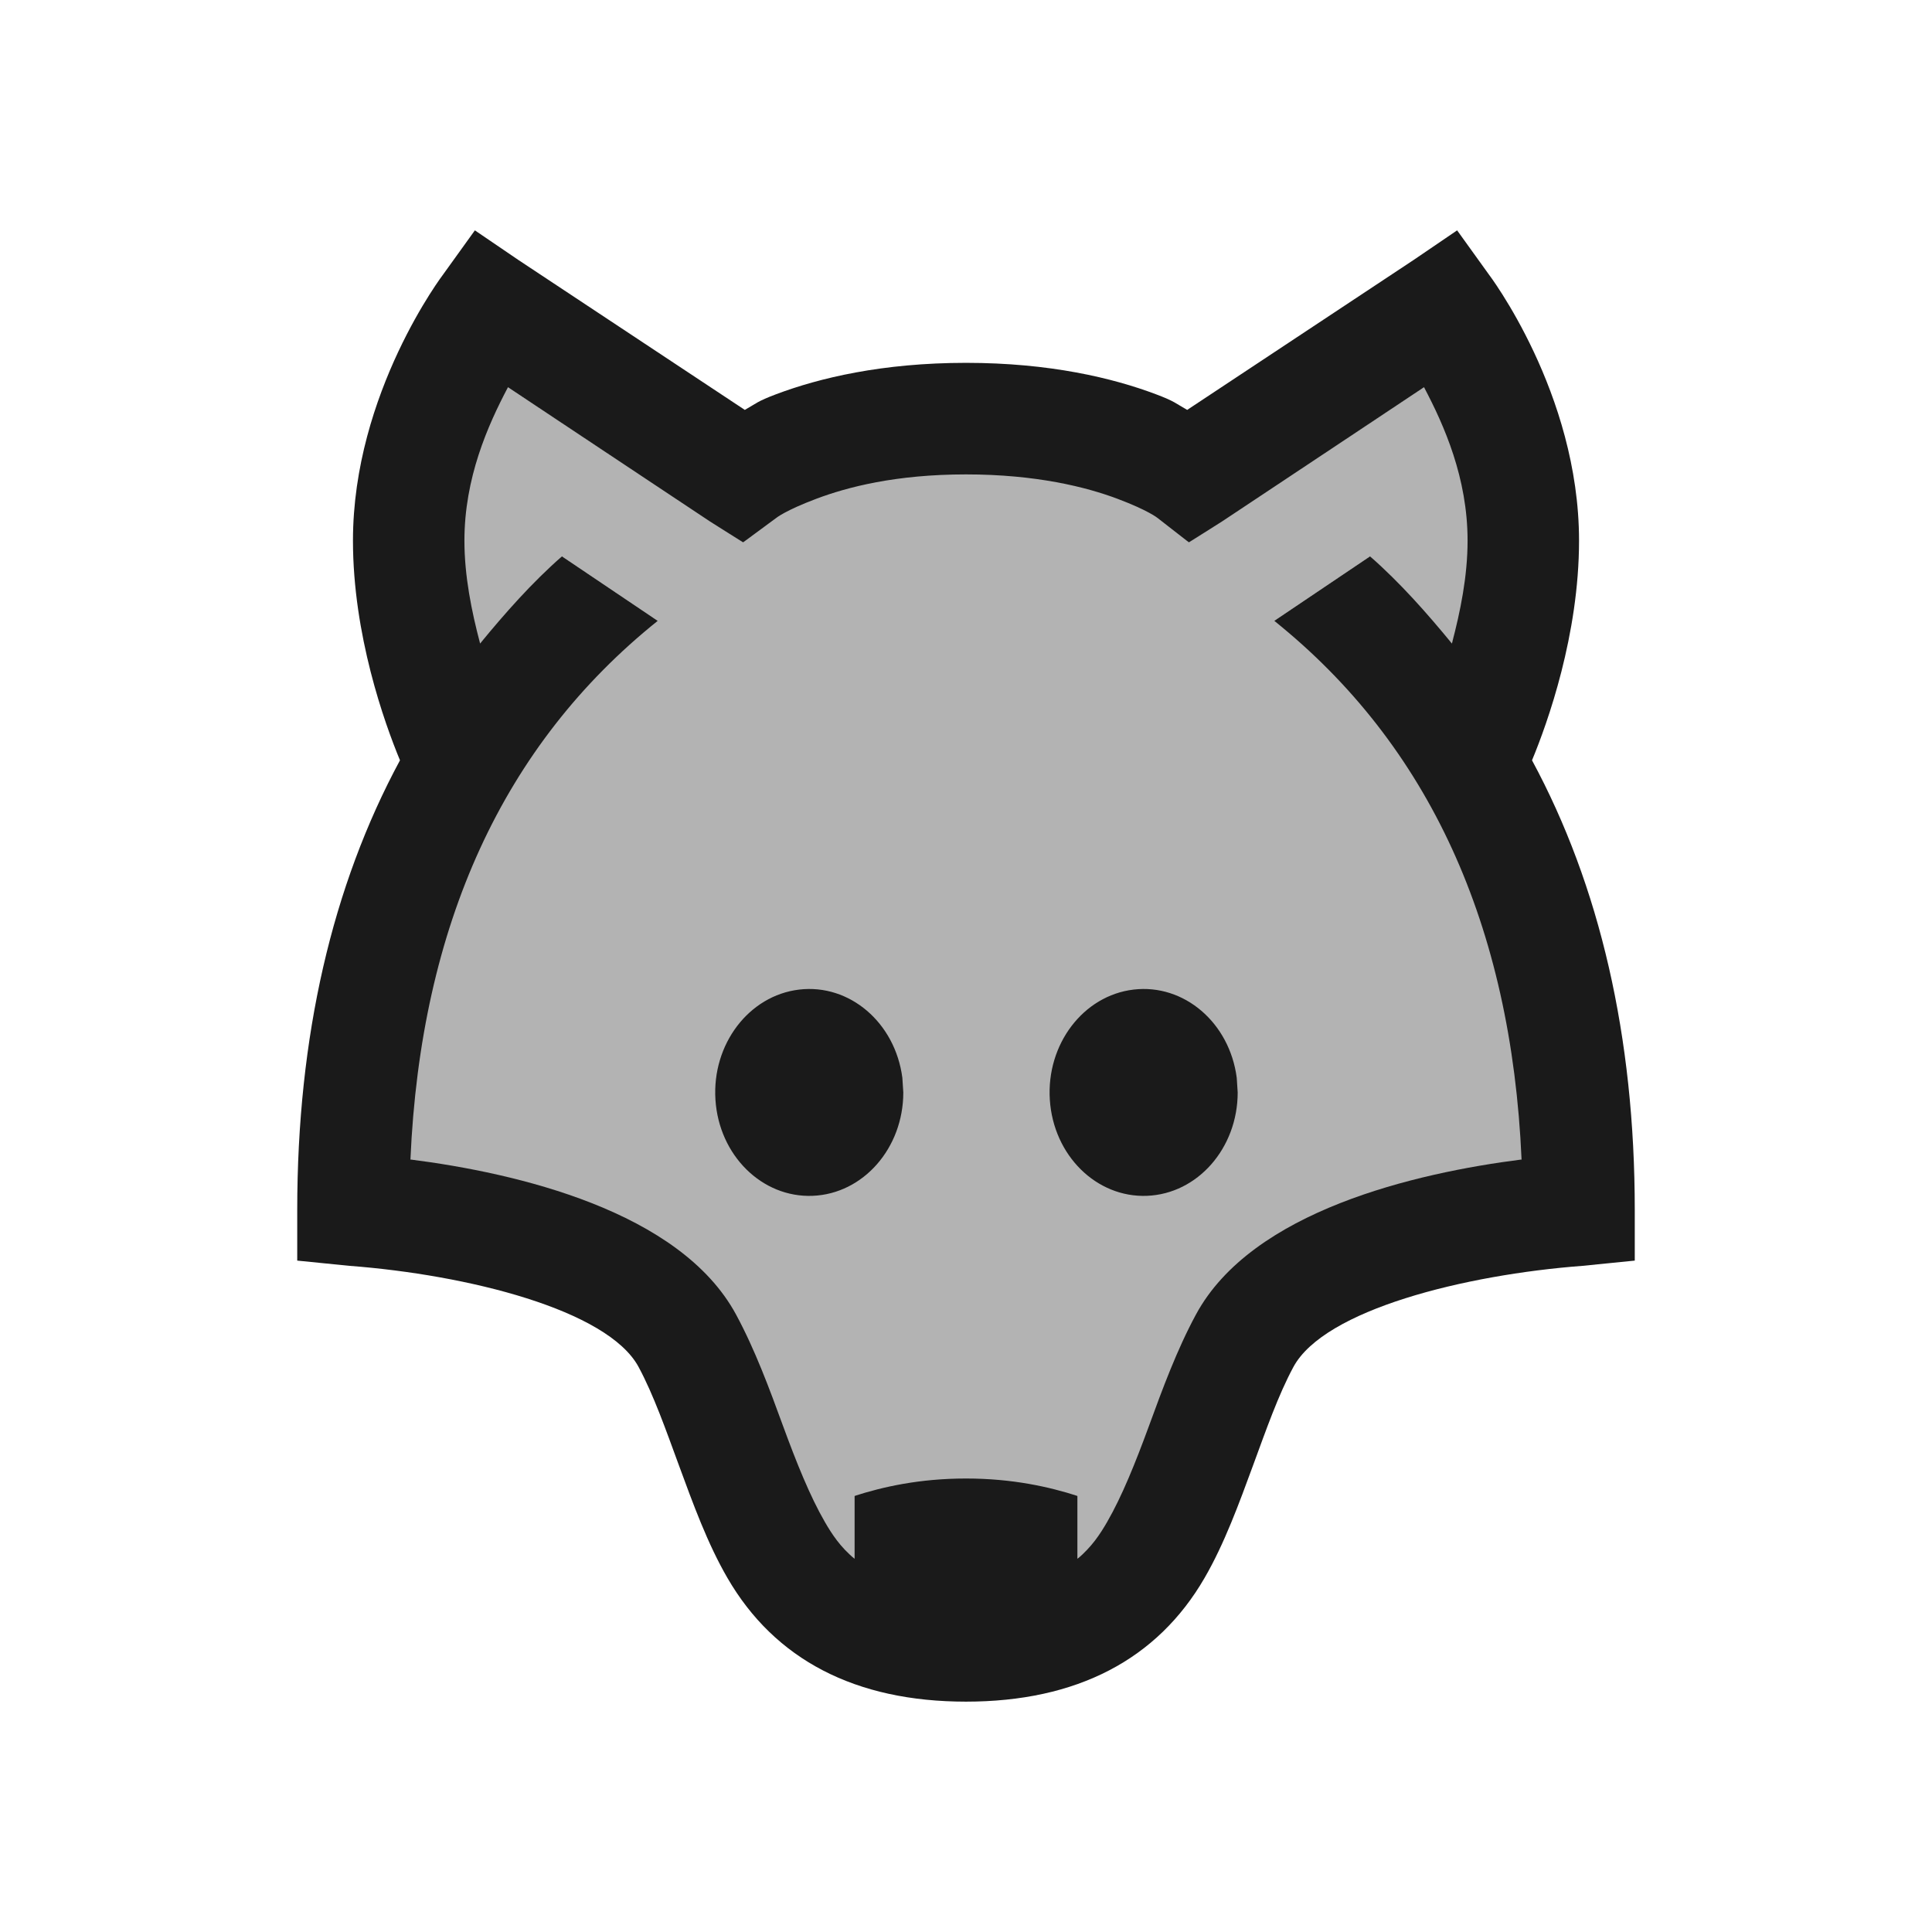
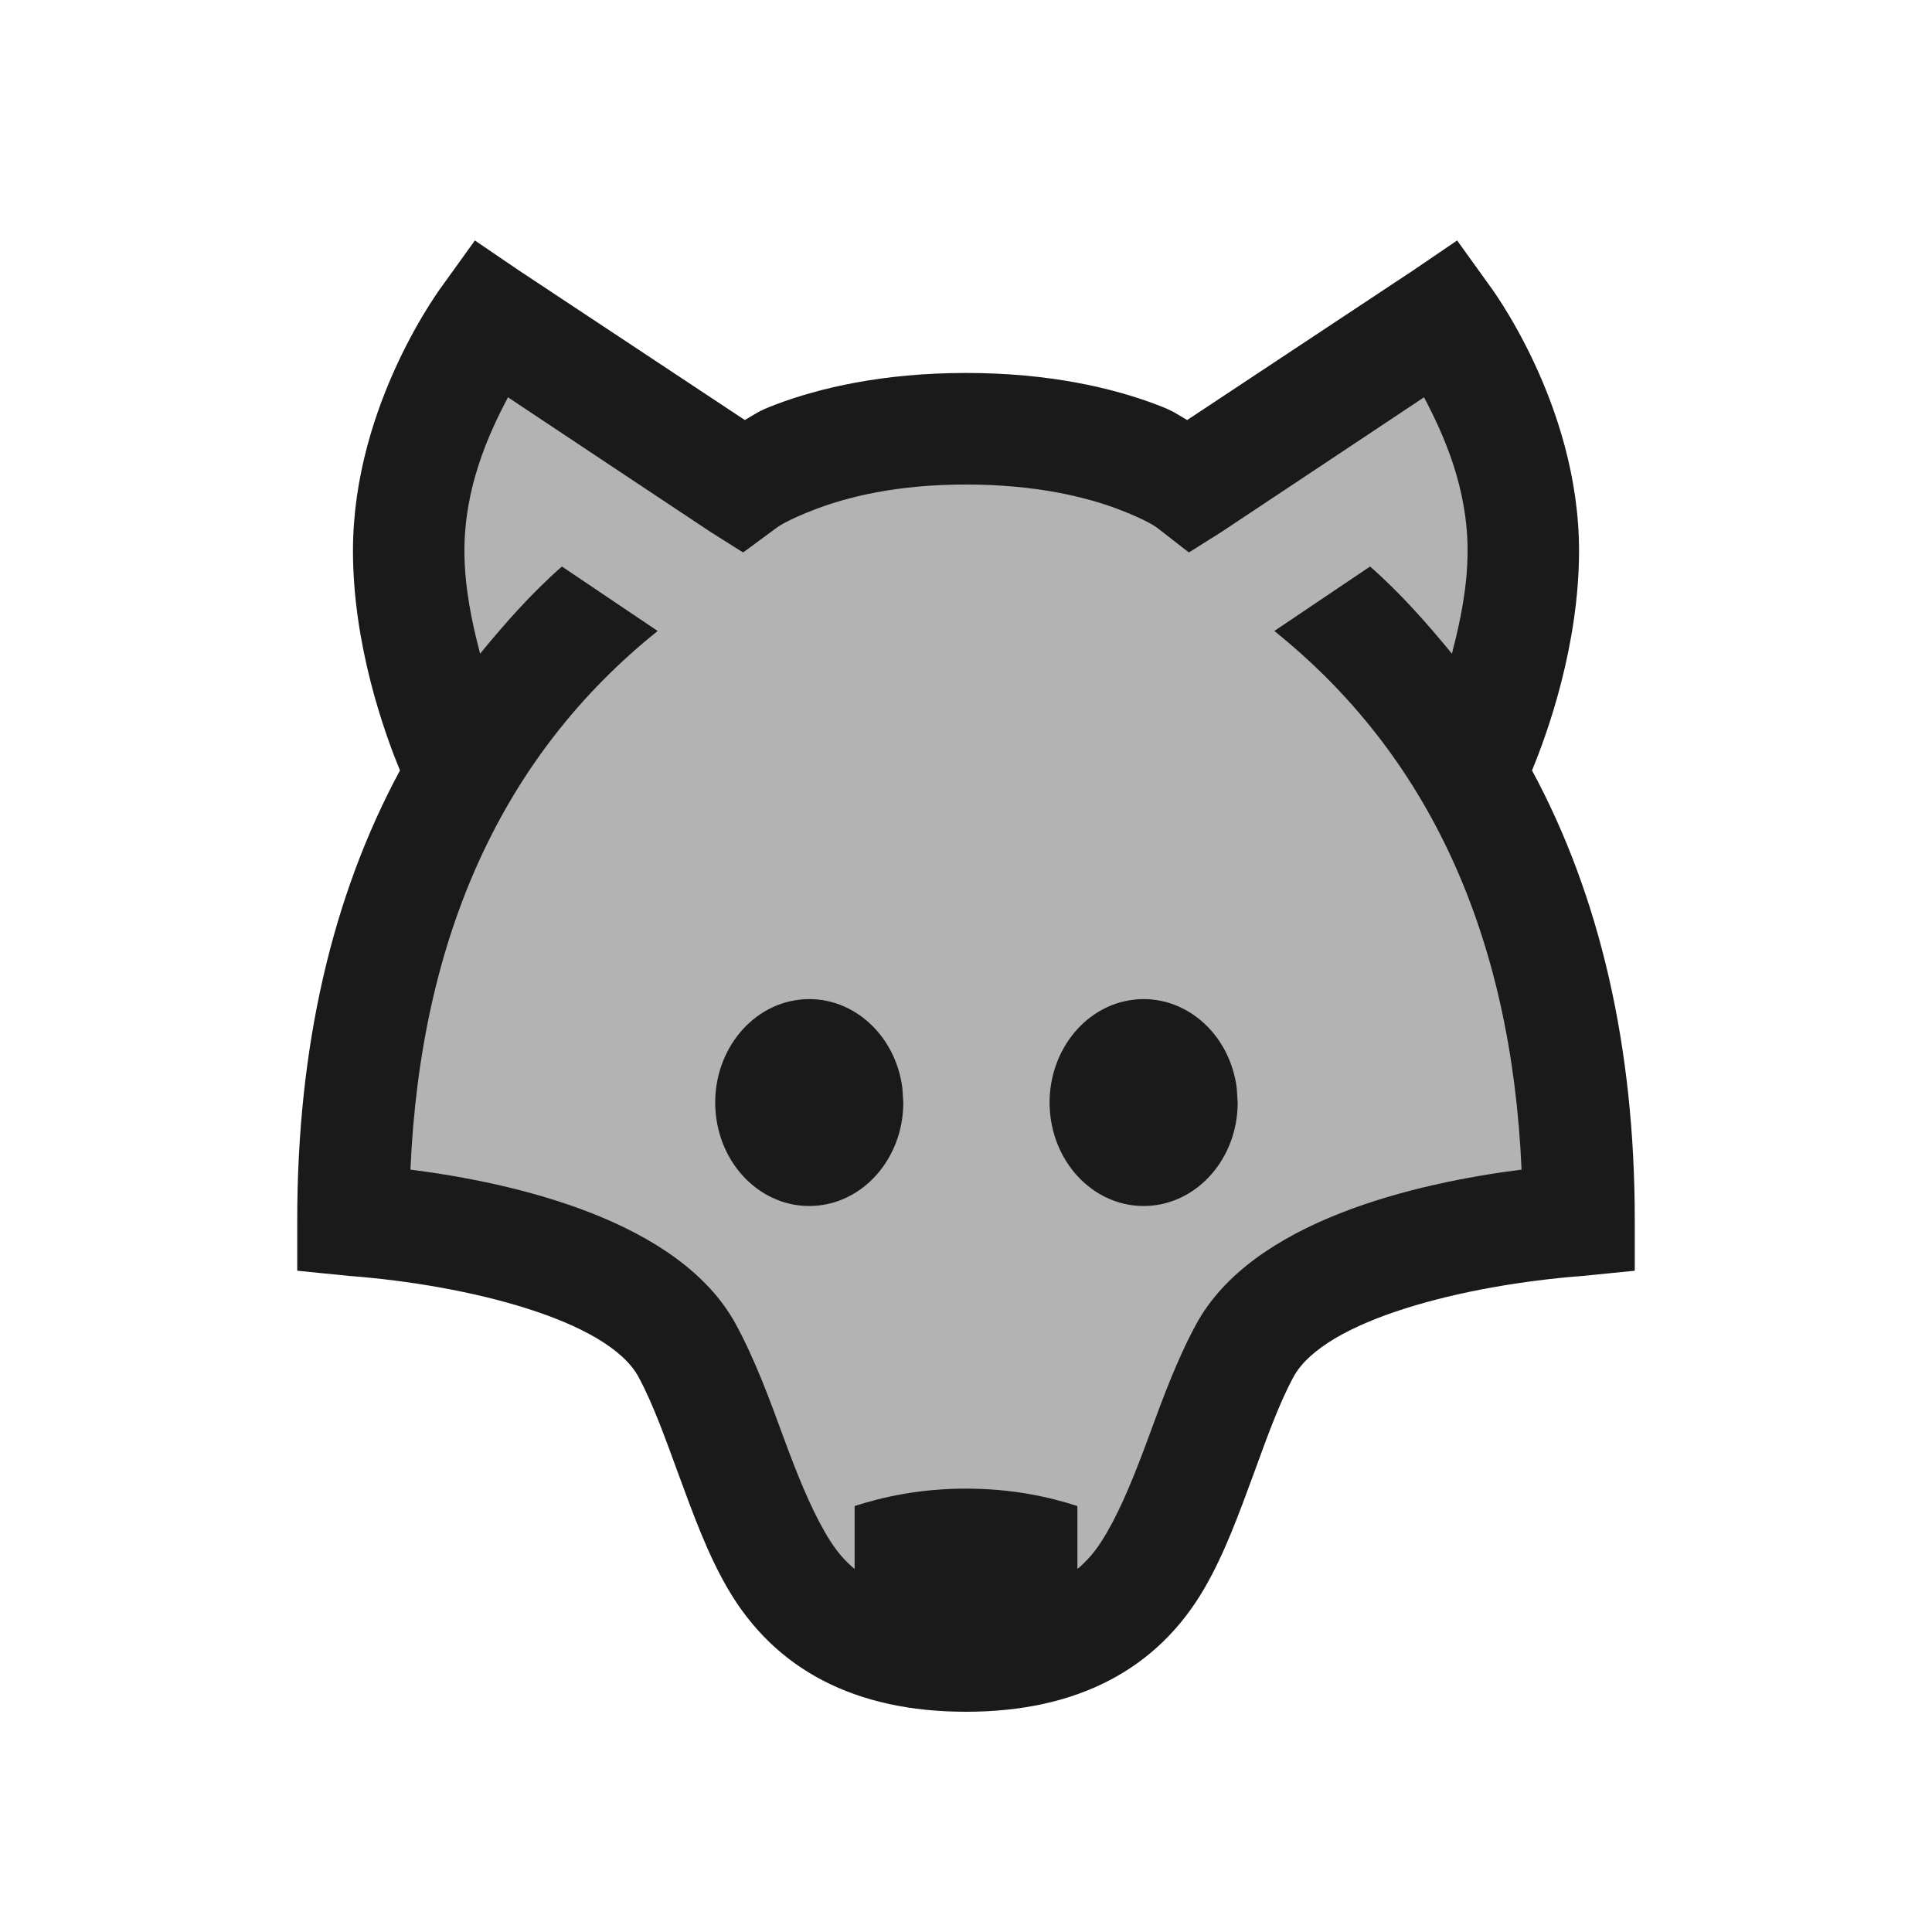
<svg xmlns="http://www.w3.org/2000/svg" data-v-fde0c5aa="" viewBox="0 0 520 520" class="iconLeft" version="1.1" id="svg20" width="520" height="520">
  <defs data-v-fde0c5aa="" id="defs2">
    
  </defs>
  <g id="layer2" style="display:none">
    <rect data-v-fde0c5aa="" fill="#004a66" x="-38.498" y="-38.498" width="589.297" height="587.372" class="logo-background-square" id="rect4" style="fill:#93a075;fill-opacity:1;stroke:none;stroke-width:21.789;stroke-linecap:round;stroke-linejoin:round;stroke-miterlimit:4;stroke-dasharray:none;stroke-opacity:1" ry="77.842" />
  </g>
  <defs data-v-fde0c5aa="" id="defs6">
    
  </defs>
  <defs data-v-fde0c5aa="" id="defs11">
    
  </defs>
  <g id="layer1" style="display:inline" />
  <g id="layer3" style="display:inline" />
-   <g id="g1" transform="matrix(0.9,0,0,0.9,26,3.5)">
+   <g id="g1" transform="matrix(0.9,0,0,0.9,26,6.222226)">
    <path style="display:inline;fill:#b3b3b3;fill-opacity:1;stroke:none;stroke-width:13.11px;stroke-linecap:butt;stroke-linejoin:miter;stroke-opacity:1" d="m 123.021,111.919 70.312,46.398 c 54.916,-56.274 95.925,-37.814 133.333,0 l 70.312,-46.398 c 22.681,25.545 17.307,51.09 8.333,76.635 l -24.479,-26.066 -28.646,19.289 c 61.524,45.459 87.24,98.918 73.958,161.09 -50.157,33.299 -78.217,73.111 -132.812,119.384 v -18.768 h -66.667 v 18.768 C 194.937,439.224 145.814,380.305 93.854,342.867 78.603,270.115 94.735,212.349 167.812,181.777 l -28.646,-19.289 -24.479,26.066 C 85.977,163.009 77.072,137.464 123.021,111.919 Z" id="path9645" />
    <path d="M 113.125,65 103.75,78.033 c 0,0 -27.083,35.488 -27.083,79.763 0,28.139 9.375,54.393 14.062,65.687 C 70.454,261.048 60,306.029 60,357.986 v 15.119 l 15.625,1.564 c 35.2,2.669 77.208,13.104 86.458,30.237 4.517,8.391 8.246,19.051 11.979,29.194 4.317,11.744 8.633,23.643 14.583,33.886 C 202.796,492.442 226.917,505 260,505 c 33.083,0 57.204,-12.558 71.354,-37.014 5.933,-10.243 10.267,-22.142 14.583,-33.886 3.733,-10.143 7.446,-20.803 11.979,-29.194 9.267,-17.133 51.258,-27.568 86.458,-30.237 L 460,373.104 v -15.119 c 0,-51.957 -10.454,-96.937 -30.729,-134.502 4.687,-11.294 14.062,-37.548 14.062,-65.687 0,-44.265 -27.083,-79.763 -27.083,-79.763 L 406.875,65 393.854,73.863 326.146,118.697 c -3.509,-1.98 -3.65,-2.535 -9.375,-4.692 -12.854,-4.842 -31.728,-9.384 -56.771,-9.384 -25.043,0 -43.917,4.541 -56.771,9.384 -5.725,2.157 -5.866,2.712 -9.375,4.692 L 126.146,73.863 Z m 9.896,46.919 60.417,40.142 9.896,6.256 9.896,-7.299 c 0,0 2.692,-2.236 11.979,-5.735 9.288,-3.499 23.768,-7.299 44.792,-7.299 21.023,0 36.025,3.8 45.312,7.299 9.288,3.499 11.979,5.735 11.979,5.735 l 9.375,7.299 9.896,-6.256 60.417,-40.142 C 403.012,123.348 410,139.043 410,157.796 c 0,10.63 -2.152,21.169 -4.688,30.758 -7.552,-9.171 -15.378,-18.068 -24.479,-26.066 l -28.646,19.289 c 46.2,37.035 70.892,90.99 73.958,161.09 -31.6,4.021 -80.629,15.319 -97.396,46.398 -5.667,10.493 -9.946,22.104 -14.062,33.365 -4,10.894 -8.033,20.949 -12.5,28.673 -1.969,3.412 -4.62,7.531 -8.854,10.948 v -18.768 c -8.317,-2.686 -19.417,-5.213 -33.333,-5.213 -13.917,0 -25.017,2.527 -33.333,5.213 v 18.768 c -4.234,-3.414 -6.885,-7.543 -8.854,-10.948 -4.483,-7.741 -8.5,-17.779 -12.5,-28.673 C 201.196,411.37 196.917,399.759 191.25,389.265 174.467,358.186 125.438,346.888 93.854,342.867 96.921,272.768 121.612,218.796 167.812,181.777 l -28.646,-19.289 c -9.101,7.998 -16.927,16.895 -24.479,26.066 C 112.152,178.965 110,168.426 110,157.796 c 0,-18.747 6.981,-34.449 13.021,-45.877 z" id="path2-3" style="display:inline;fill:#1a1a1a;fill-opacity:1;stroke:none;stroke-width:16.675;stroke-opacity:1" />
    <path style="display:inline;fill:#1a1a1a;fill-opacity:1;stroke:none;stroke-width:20.605;stroke-opacity:1" id="path845" d="m 241.25,322.813 a 28.125,30.938 0 0 1 -27.124,30.918 28.125,30.938 0 0 1 -29.055,-28.717 28.125,30.938 0 0 1 25.056,-32.962 28.125,30.938 0 0 1 30.838,26.371" />
    <path style="display:inline;fill:#1a1a1a;fill-opacity:1;stroke:none;stroke-width:20.605;stroke-opacity:1" id="path845-6" d="m 341.25,322.813 a 28.125,30.938 0 0 1 -27.124,30.918 28.125,30.938 0 0 1 -29.055,-28.717 28.125,30.938 0 0 1 25.056,-32.962 28.125,30.938 0 0 1 30.838,26.371" />
  </g>
</svg>
